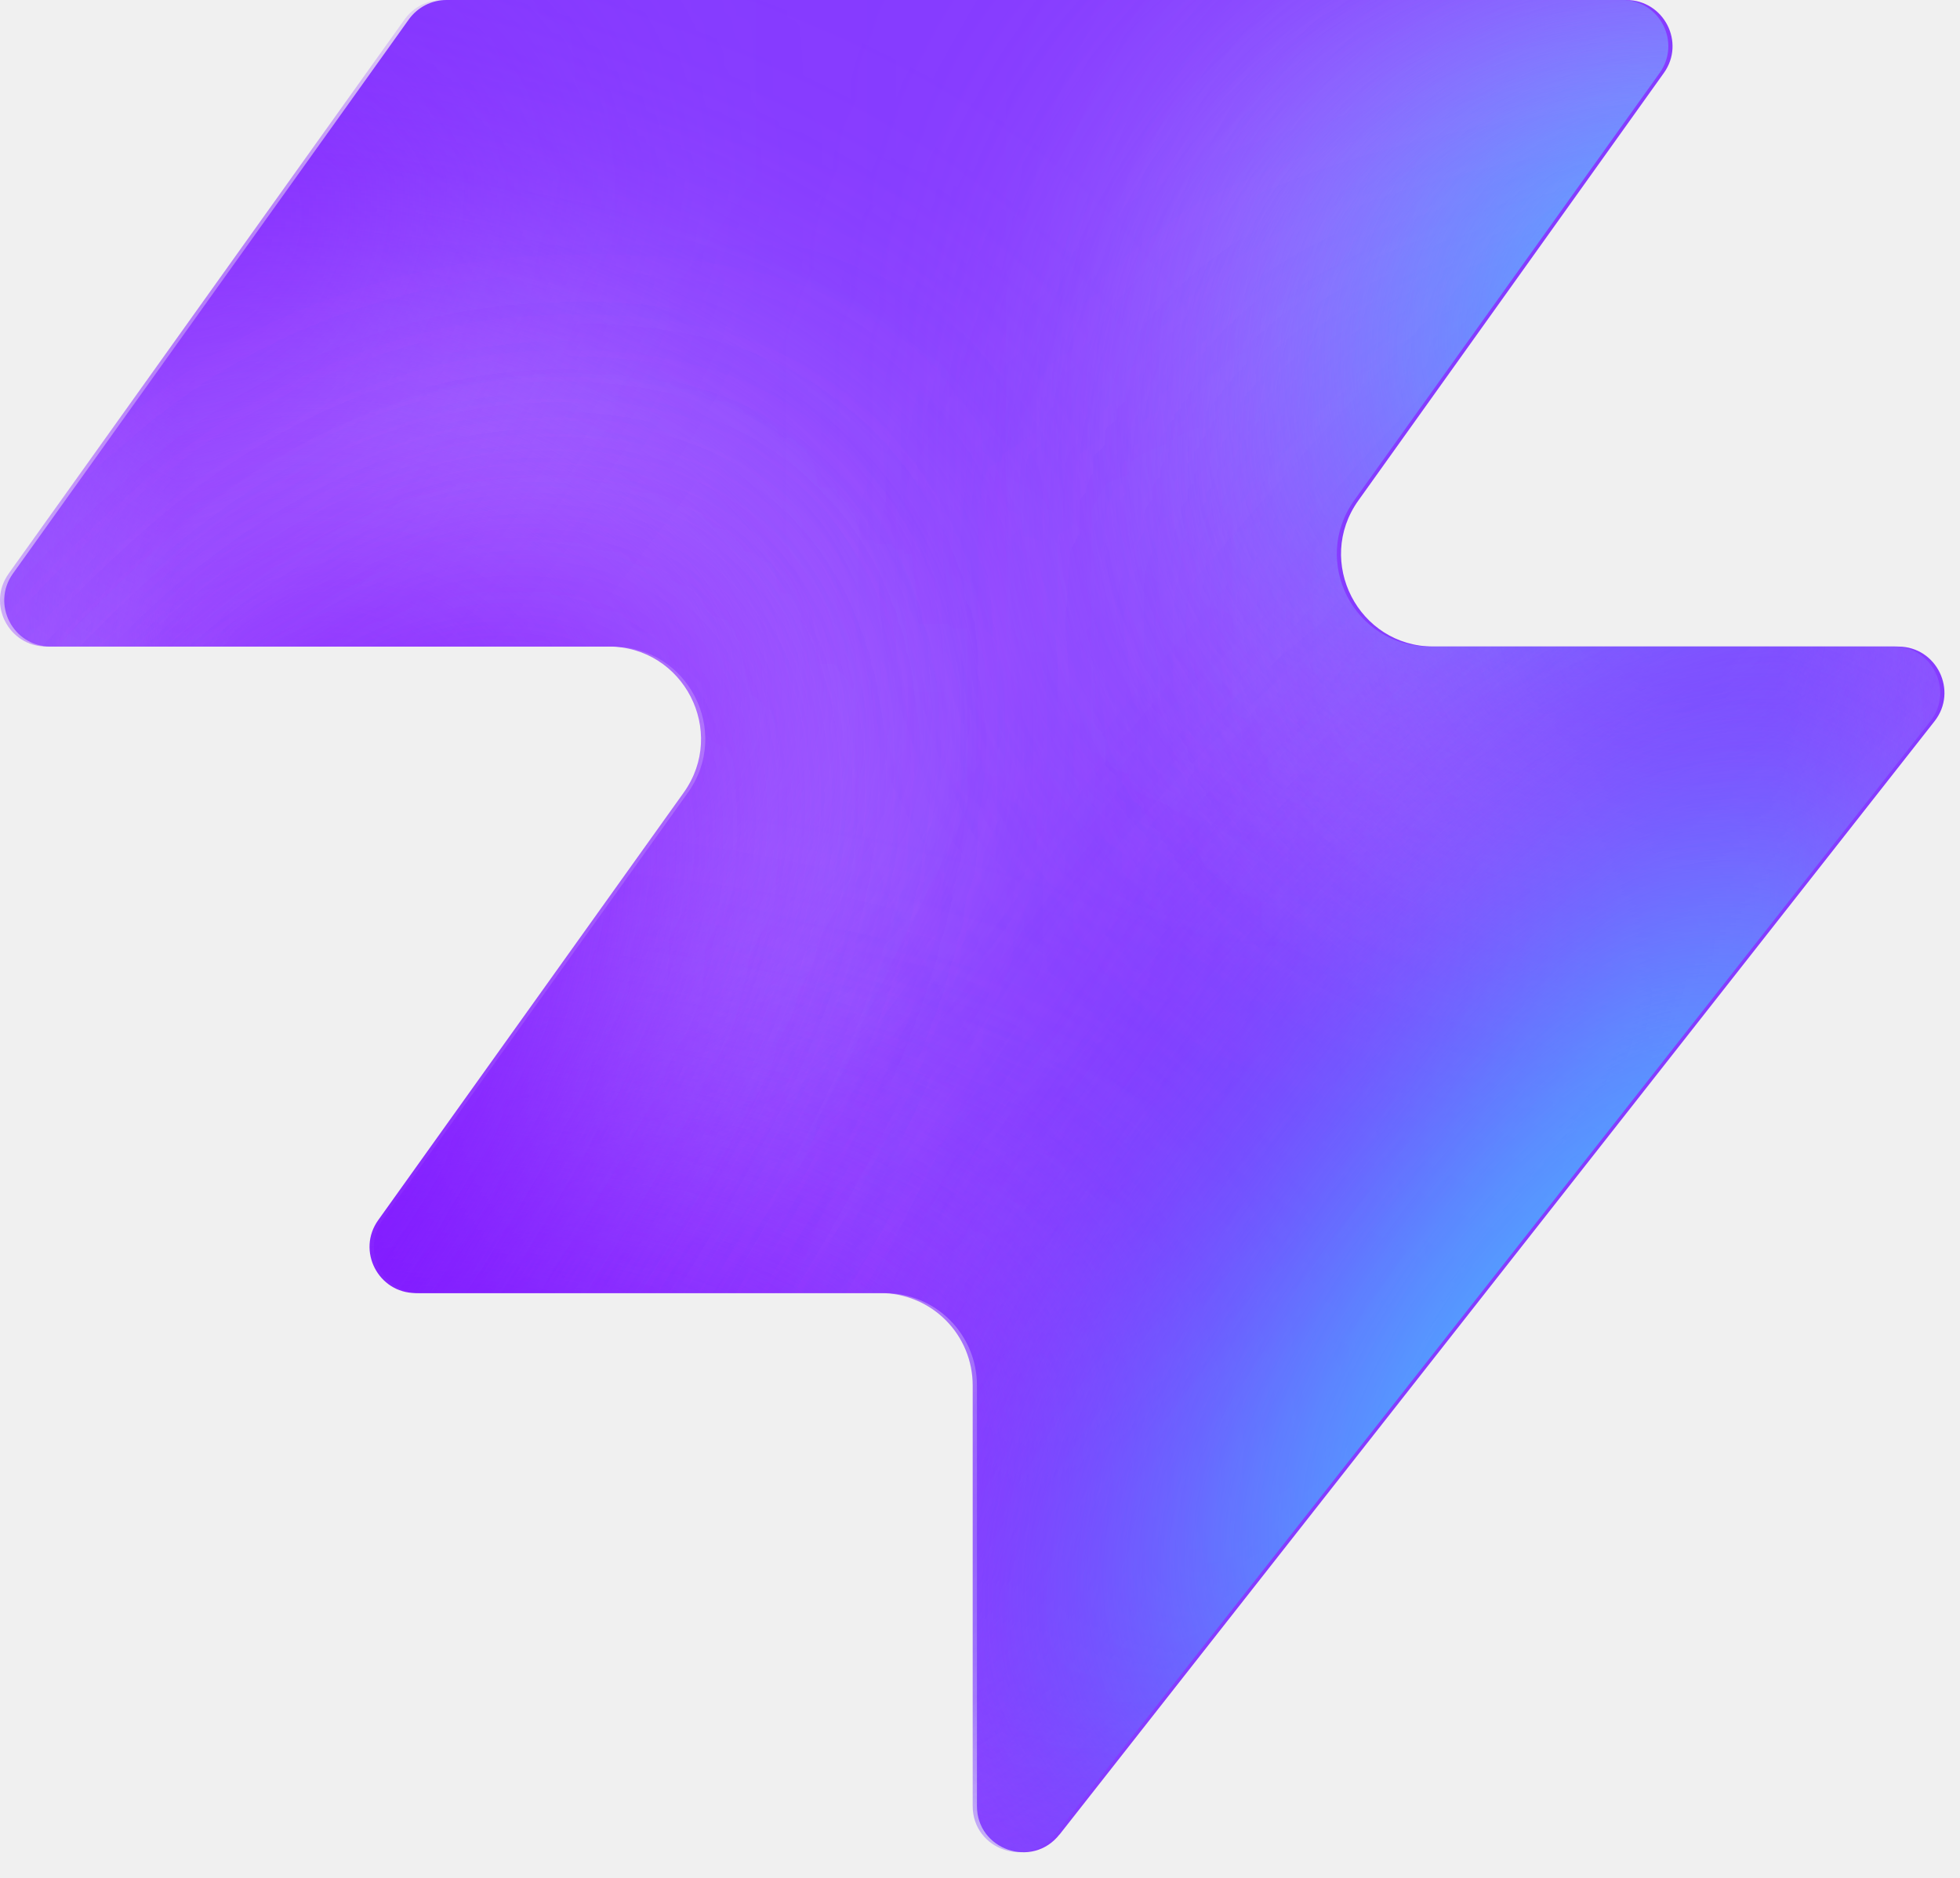
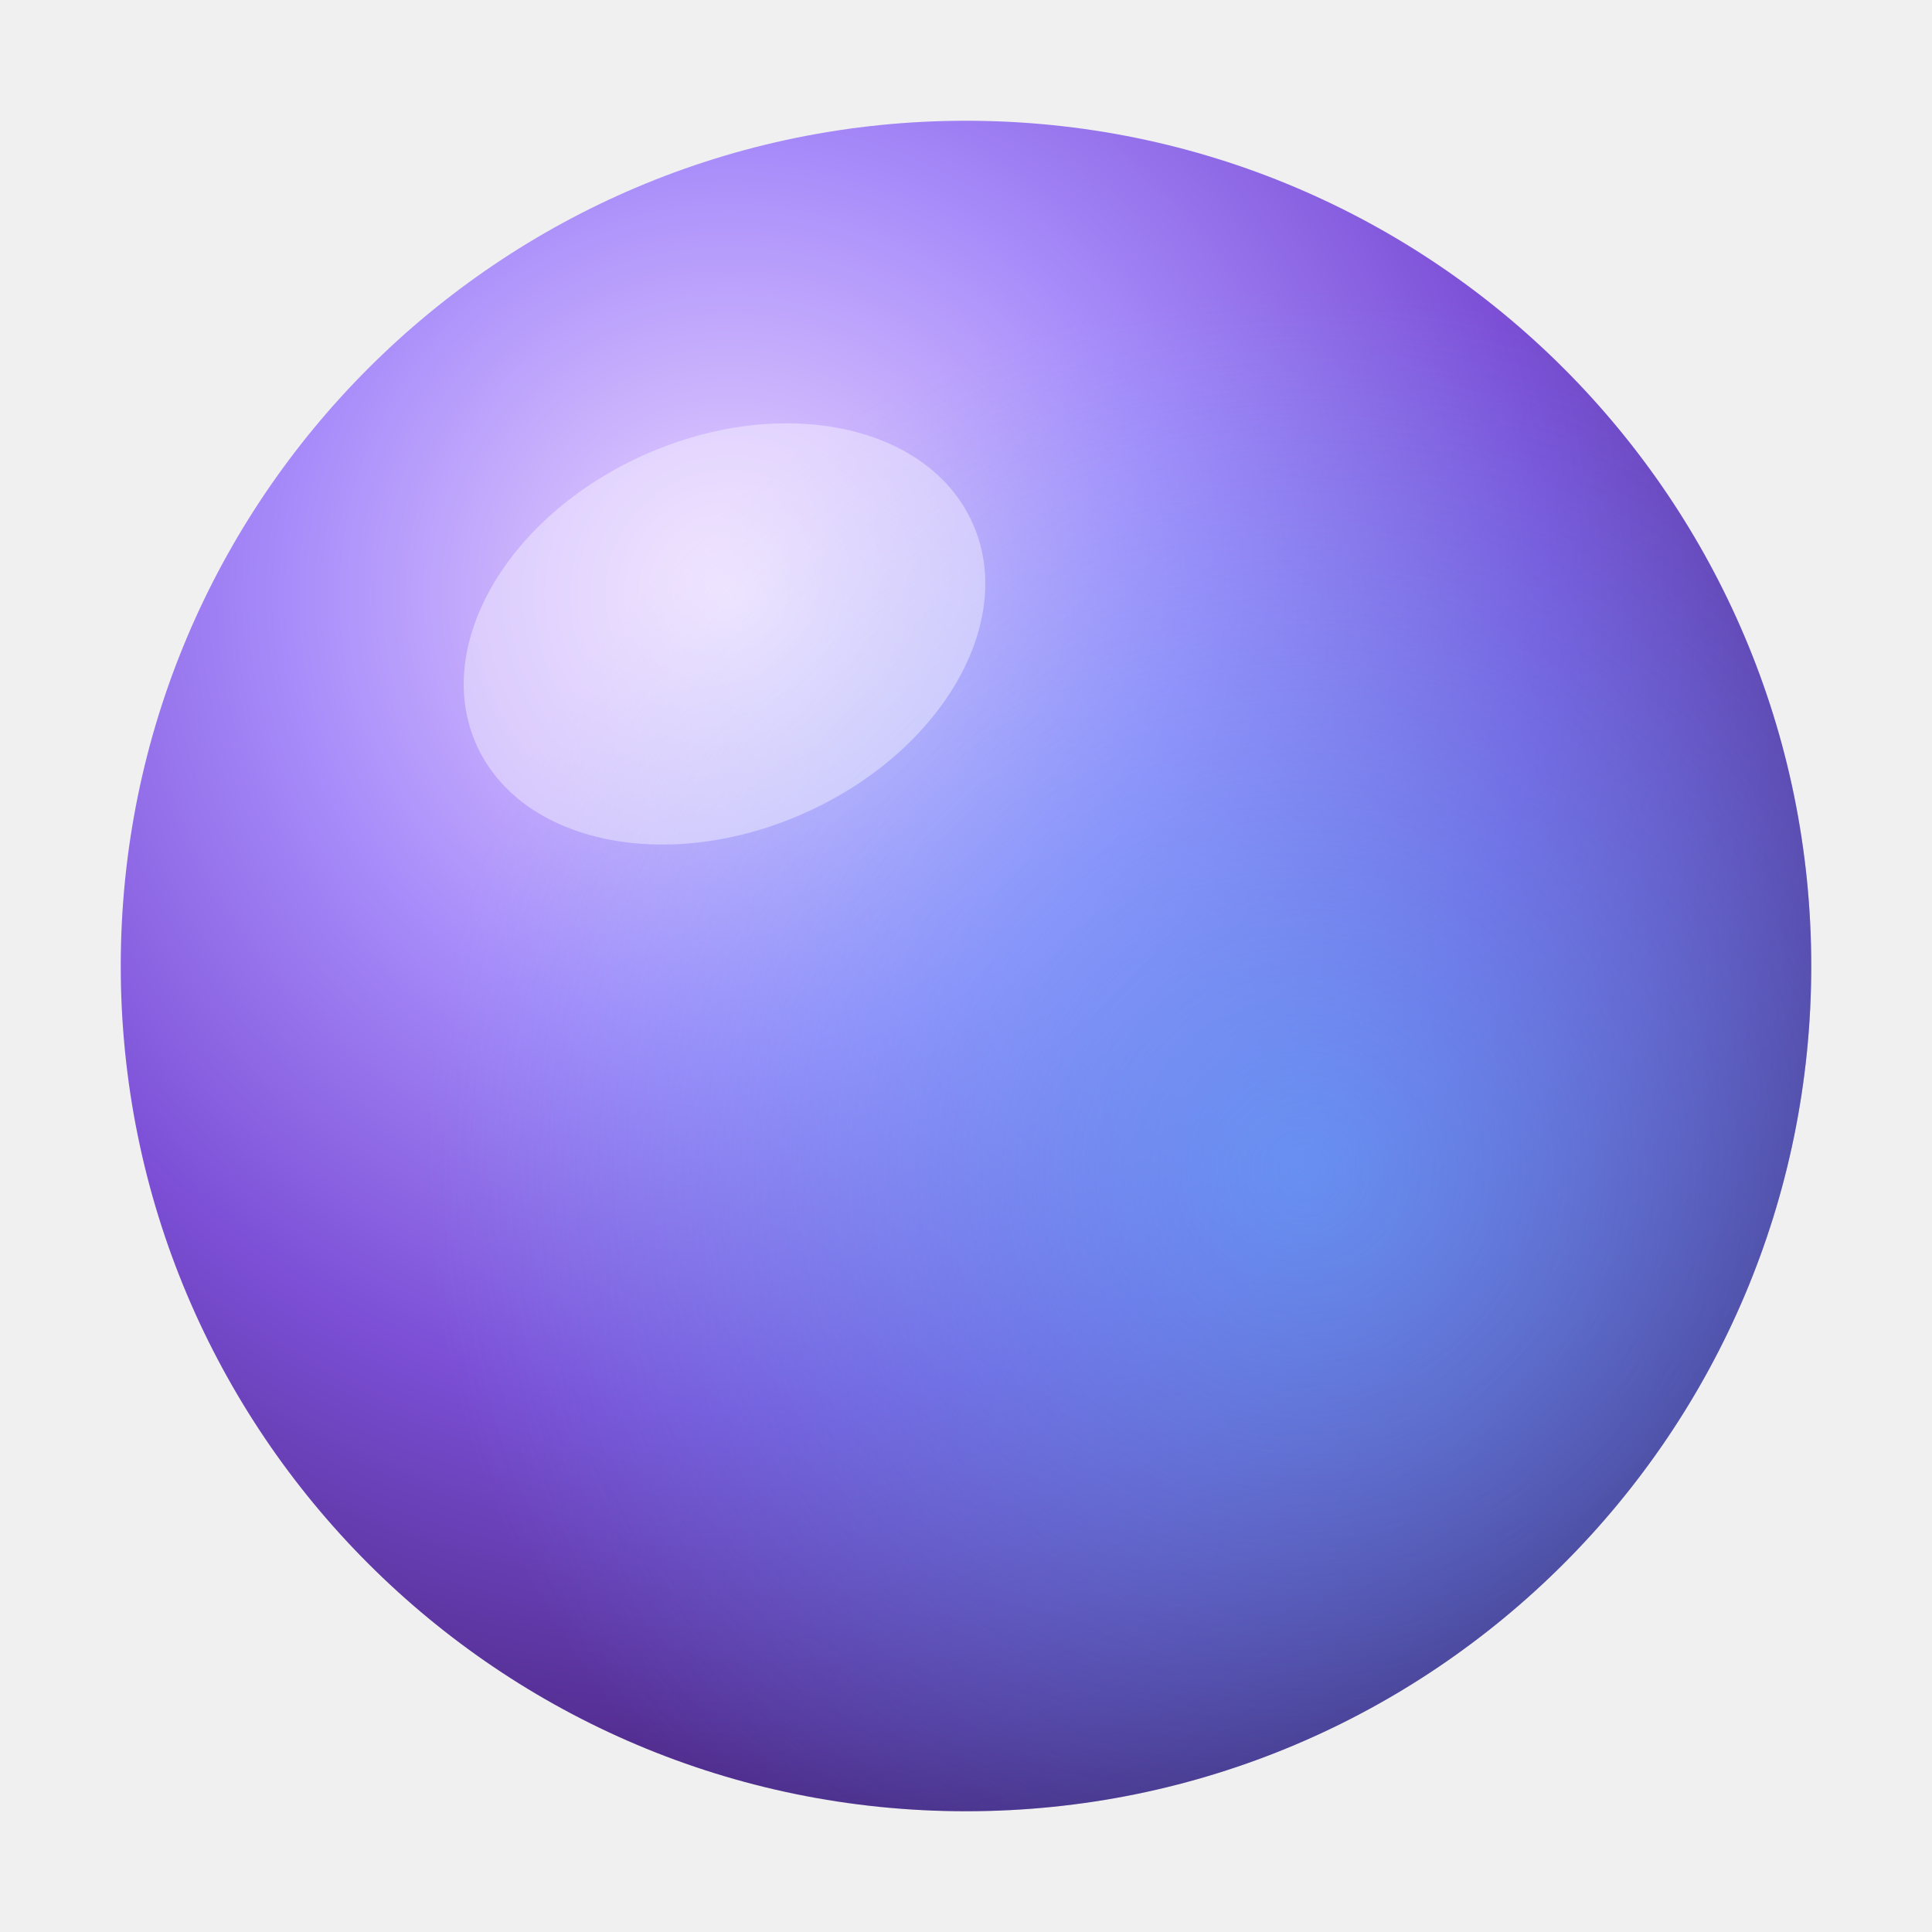
- <svg xmlns="http://www.w3.org/2000/svg" width="48" height="46" fill="none" viewBox="0 0 48 46">
-   <path fill="#863bff" d="M25.946 44.938c-.664.845-2.021.375-2.021-.698V33.937a2.26 2.26 0 0 0-2.262-2.262H10.287c-.92 0-1.456-1.04-.92-1.788l7.48-10.471c1.07-1.497 0-3.578-1.842-3.578H1.237c-.92 0-1.456-1.04-.92-1.788L10.013.474c.214-.297.556-.474.92-.474h28.894c.92 0 1.456 1.04.92 1.788l-7.48 10.471c-1.07 1.498 0 3.579 1.842 3.579h11.377c.943 0 1.473 1.088.89 1.83L25.947 44.94z" style="fill:#863bff;fill:color(display-p3 .525 .23 1);fill-opacity:1" />
-   <mask id="a" width="48" height="46" x="0" y="0" maskUnits="userSpaceOnUse" style="mask-type:alpha">
-     <path fill="#000" d="M25.842 44.938c-.664.844-2.021.375-2.021-.698V33.937a2.26 2.26 0 0 0-2.262-2.262H10.183c-.92 0-1.456-1.04-.92-1.788l7.48-10.471c1.07-1.498 0-3.579-1.842-3.579H1.133c-.92 0-1.456-1.04-.92-1.787L9.91.473c.214-.297.556-.474.92-.474h28.894c.92 0 1.456 1.04.92 1.788l-7.48 10.471c-1.07 1.498 0 3.578 1.842 3.578h11.377c.943 0 1.473 1.088.89 1.832L25.843 44.94z" style="fill:#000;fill-opacity:1" />
-   </mask>
-   <g mask="url(#a)">
-     <g filter="url(#b)">
-       <ellipse cx="5.508" cy="14.704" fill="#ede6ff" rx="5.508" ry="14.704" style="fill:#ede6ff;fill:color(display-p3 .927 .903 1);fill-opacity:1" transform="matrix(.00324 1 1 -.00324 -4.47 31.516)" />
-     </g>
-     <g filter="url(#c)">
-       <ellipse cx="10.399" cy="29.851" fill="#ede6ff" rx="10.399" ry="29.851" style="fill:#ede6ff;fill:color(display-p3 .927 .903 1);fill-opacity:1" transform="matrix(.00324 1 1 -.00324 -39.328 7.883)" />
-     </g>
-     <g filter="url(#d)">
-       <ellipse cx="5.508" cy="30.487" fill="#7e14ff" rx="5.508" ry="30.487" style="fill:#7e14ff;fill:color(display-p3 .492 .077 1);fill-opacity:1" transform="rotate(89.814 -25.913 -14.639)scale(1 -1)" />
-     </g>
-     <g filter="url(#e)">
-       <ellipse cx="5.508" cy="30.599" fill="#7e14ff" rx="5.508" ry="30.599" style="fill:#7e14ff;fill:color(display-p3 .492 .077 1);fill-opacity:1" transform="rotate(89.814 -32.644 -3.334)scale(1 -1)" />
-     </g>
-     <g filter="url(#f)">
-       <ellipse cx="5.508" cy="30.599" fill="#7e14ff" rx="5.508" ry="30.599" style="fill:#7e14ff;fill:color(display-p3 .492 .077 1);fill-opacity:1" transform="matrix(.00324 1 1 -.00324 -34.34 30.47)" />
-     </g>
-     <g filter="url(#g)">
-       <ellipse cx="14.072" cy="22.078" fill="#ede6ff" rx="14.072" ry="22.078" style="fill:#ede6ff;fill:color(display-p3 .927 .903 1);fill-opacity:1" transform="rotate(93.35 24.506 48.493)scale(-1 1)" />
-     </g>
-     <g filter="url(#h)">
-       <ellipse cx="3.47" cy="21.501" fill="#7e14ff" rx="3.47" ry="21.501" style="fill:#7e14ff;fill:color(display-p3 .492 .077 1);fill-opacity:1" transform="rotate(89.009 28.708 47.59)scale(-1 1)" />
-     </g>
-     <g filter="url(#i)">
-       <ellipse cx="3.47" cy="21.501" fill="#7e14ff" rx="3.47" ry="21.501" style="fill:#7e14ff;fill:color(display-p3 .492 .077 1);fill-opacity:1" transform="rotate(89.009 28.708 47.59)scale(-1 1)" />
-     </g>
-     <g filter="url(#j)">
-       <ellipse cx=".387" cy="8.972" fill="#7e14ff" rx="4.407" ry="29.108" style="fill:#7e14ff;fill:color(display-p3 .492 .077 1);fill-opacity:1" transform="rotate(39.51 .387 8.972)" />
-     </g>
-     <g filter="url(#k)">
-       <ellipse cx="47.523" cy="-6.092" fill="#7e14ff" rx="4.407" ry="29.108" style="fill:#7e14ff;fill:color(display-p3 .492 .077 1);fill-opacity:1" transform="rotate(37.892 47.523 -6.092)" />
-     </g>
-     <g filter="url(#l)">
-       <ellipse cx="41.412" cy="6.333" fill="#47bfff" rx="5.971" ry="9.665" style="fill:#47bfff;fill:color(display-p3 .28 .748 1);fill-opacity:1" transform="rotate(37.892 41.412 6.333)" />
-     </g>
-     <g filter="url(#m)">
-       <ellipse cx="-1.879" cy="38.332" fill="#7e14ff" rx="4.407" ry="29.108" style="fill:#7e14ff;fill:color(display-p3 .492 .077 1);fill-opacity:1" transform="rotate(37.892 -1.88 38.332)" />
-     </g>
-     <g filter="url(#n)">
-       <ellipse cx="-1.879" cy="38.332" fill="#7e14ff" rx="4.407" ry="29.108" style="fill:#7e14ff;fill:color(display-p3 .492 .077 1);fill-opacity:1" transform="rotate(37.892 -1.88 38.332)" />
-     </g>
-     <g filter="url(#o)">
-       <ellipse cx="35.651" cy="29.907" fill="#7e14ff" rx="4.407" ry="29.108" style="fill:#7e14ff;fill:color(display-p3 .492 .077 1);fill-opacity:1" transform="rotate(37.892 35.651 29.907)" />
-     </g>
-     <g filter="url(#p)">
-       <ellipse cx="38.418" cy="32.4" fill="#47bfff" rx="5.971" ry="15.297" style="fill:#47bfff;fill:color(display-p3 .28 .748 1);fill-opacity:1" transform="rotate(37.892 38.418 32.4)" />
-     </g>
-   </g>
+ <svg xmlns="http://www.w3.org/2000/svg" viewBox="0 0 64 64">
  <defs>
-     <filter id="b" width="60.045" height="41.654" x="-19.77" y="16.149" color-interpolation-filters="sRGB" filterUnits="userSpaceOnUse">
-       <feFlood flood-opacity="0" result="BackgroundImageFix" />
-       <feBlend in="SourceGraphic" in2="BackgroundImageFix" result="shape" />
-       <feGaussianBlur result="effect1_foregroundBlur_2002_17158" stdDeviation="7.659" />
-     </filter>
-     <filter id="c" width="90.34" height="51.437" x="-54.613" y="-7.533" color-interpolation-filters="sRGB" filterUnits="userSpaceOnUse">
-       <feFlood flood-opacity="0" result="BackgroundImageFix" />
-       <feBlend in="SourceGraphic" in2="BackgroundImageFix" result="shape" />
-       <feGaussianBlur result="effect1_foregroundBlur_2002_17158" stdDeviation="7.659" />
-     </filter>
-     <filter id="d" width="79.355" height="29.4" x="-49.64" y="2.03" color-interpolation-filters="sRGB" filterUnits="userSpaceOnUse">
-       <feFlood flood-opacity="0" result="BackgroundImageFix" />
-       <feBlend in="SourceGraphic" in2="BackgroundImageFix" result="shape" />
-       <feGaussianBlur result="effect1_foregroundBlur_2002_17158" stdDeviation="4.596" />
-     </filter>
-     <filter id="e" width="79.579" height="29.4" x="-45.045" y="20.029" color-interpolation-filters="sRGB" filterUnits="userSpaceOnUse">
-       <feFlood flood-opacity="0" result="BackgroundImageFix" />
-       <feBlend in="SourceGraphic" in2="BackgroundImageFix" result="shape" />
-       <feGaussianBlur result="effect1_foregroundBlur_2002_17158" stdDeviation="4.596" />
-     </filter>
-     <filter id="f" width="79.579" height="29.4" x="-43.513" y="21.178" color-interpolation-filters="sRGB" filterUnits="userSpaceOnUse">
-       <feFlood flood-opacity="0" result="BackgroundImageFix" />
-       <feBlend in="SourceGraphic" in2="BackgroundImageFix" result="shape" />
-       <feGaussianBlur result="effect1_foregroundBlur_2002_17158" stdDeviation="4.596" />
-     </filter>
-     <filter id="g" width="74.749" height="58.852" x="15.756" y="-17.901" color-interpolation-filters="sRGB" filterUnits="userSpaceOnUse">
-       <feFlood flood-opacity="0" result="BackgroundImageFix" />
-       <feBlend in="SourceGraphic" in2="BackgroundImageFix" result="shape" />
-       <feGaussianBlur result="effect1_foregroundBlur_2002_17158" stdDeviation="7.659" />
-     </filter>
-     <filter id="h" width="61.377" height="25.362" x="23.548" y="2.284" color-interpolation-filters="sRGB" filterUnits="userSpaceOnUse">
-       <feFlood flood-opacity="0" result="BackgroundImageFix" />
-       <feBlend in="SourceGraphic" in2="BackgroundImageFix" result="shape" />
-       <feGaussianBlur result="effect1_foregroundBlur_2002_17158" stdDeviation="4.596" />
-     </filter>
-     <filter id="i" width="61.377" height="25.362" x="23.548" y="2.284" color-interpolation-filters="sRGB" filterUnits="userSpaceOnUse">
-       <feFlood flood-opacity="0" result="BackgroundImageFix" />
-       <feBlend in="SourceGraphic" in2="BackgroundImageFix" result="shape" />
-       <feGaussianBlur result="effect1_foregroundBlur_2002_17158" stdDeviation="4.596" />
-     </filter>
-     <filter id="j" width="56.045" height="63.649" x="-27.636" y="-22.853" color-interpolation-filters="sRGB" filterUnits="userSpaceOnUse">
-       <feFlood flood-opacity="0" result="BackgroundImageFix" />
-       <feBlend in="SourceGraphic" in2="BackgroundImageFix" result="shape" />
-       <feGaussianBlur result="effect1_foregroundBlur_2002_17158" stdDeviation="4.596" />
-     </filter>
-     <filter id="k" width="54.814" height="64.646" x="20.116" y="-38.415" color-interpolation-filters="sRGB" filterUnits="userSpaceOnUse">
-       <feFlood flood-opacity="0" result="BackgroundImageFix" />
-       <feBlend in="SourceGraphic" in2="BackgroundImageFix" result="shape" />
-       <feGaussianBlur result="effect1_foregroundBlur_2002_17158" stdDeviation="4.596" />
-     </filter>
-     <filter id="l" width="33.541" height="35.313" x="24.641" y="-11.323" color-interpolation-filters="sRGB" filterUnits="userSpaceOnUse">
-       <feFlood flood-opacity="0" result="BackgroundImageFix" />
-       <feBlend in="SourceGraphic" in2="BackgroundImageFix" result="shape" />
-       <feGaussianBlur result="effect1_foregroundBlur_2002_17158" stdDeviation="4.596" />
-     </filter>
-     <filter id="m" width="54.814" height="64.646" x="-29.286" y="6.009" color-interpolation-filters="sRGB" filterUnits="userSpaceOnUse">
-       <feFlood flood-opacity="0" result="BackgroundImageFix" />
-       <feBlend in="SourceGraphic" in2="BackgroundImageFix" result="shape" />
-       <feGaussianBlur result="effect1_foregroundBlur_2002_17158" stdDeviation="4.596" />
-     </filter>
-     <filter id="n" width="54.814" height="64.646" x="-29.286" y="6.009" color-interpolation-filters="sRGB" filterUnits="userSpaceOnUse">
-       <feFlood flood-opacity="0" result="BackgroundImageFix" />
-       <feBlend in="SourceGraphic" in2="BackgroundImageFix" result="shape" />
-       <feGaussianBlur result="effect1_foregroundBlur_2002_17158" stdDeviation="4.596" />
-     </filter>
-     <filter id="o" width="54.814" height="64.646" x="8.244" y="-2.416" color-interpolation-filters="sRGB" filterUnits="userSpaceOnUse">
-       <feFlood flood-opacity="0" result="BackgroundImageFix" />
-       <feBlend in="SourceGraphic" in2="BackgroundImageFix" result="shape" />
-       <feGaussianBlur result="effect1_foregroundBlur_2002_17158" stdDeviation="4.596" />
-     </filter>
-     <filter id="p" width="39.409" height="43.623" x="18.713" y="10.588" color-interpolation-filters="sRGB" filterUnits="userSpaceOnUse">
-       <feFlood flood-opacity="0" result="BackgroundImageFix" />
-       <feBlend in="SourceGraphic" in2="BackgroundImageFix" result="shape" />
-       <feGaussianBlur result="effect1_foregroundBlur_2002_17158" stdDeviation="4.596" />
-     </filter>
+     <radialGradient id="sphere" cx="36%" cy="28%" r="78%">
+       <stop offset="0%" stop-color="#E9D5FF" />
+       <stop offset="34%" stop-color="#A78BFA" />
+       <stop offset="62%" stop-color="#7C4FD6" />
+       <stop offset="100%" stop-color="#3F1E70" />
+     </radialGradient>
+     <radialGradient id="sheen" cx="70%" cy="62%" r="52%">
+       <stop offset="0%" stop-color="#60A5FA" stop-opacity="0.75" />
+       <stop offset="100%" stop-color="#60A5FA" stop-opacity="0" />
+     </radialGradient>
  </defs>
+   <circle cx="32" cy="32" r="28" fill="url(#sphere)" />
+   <circle cx="32" cy="32" r="28" fill="url(#sheen)" />
+   <ellipse cx="24" cy="21" rx="9" ry="6.5" fill="#FFFFFF" opacity="0.4" transform="rotate(-24 24 21)" />
</svg>
